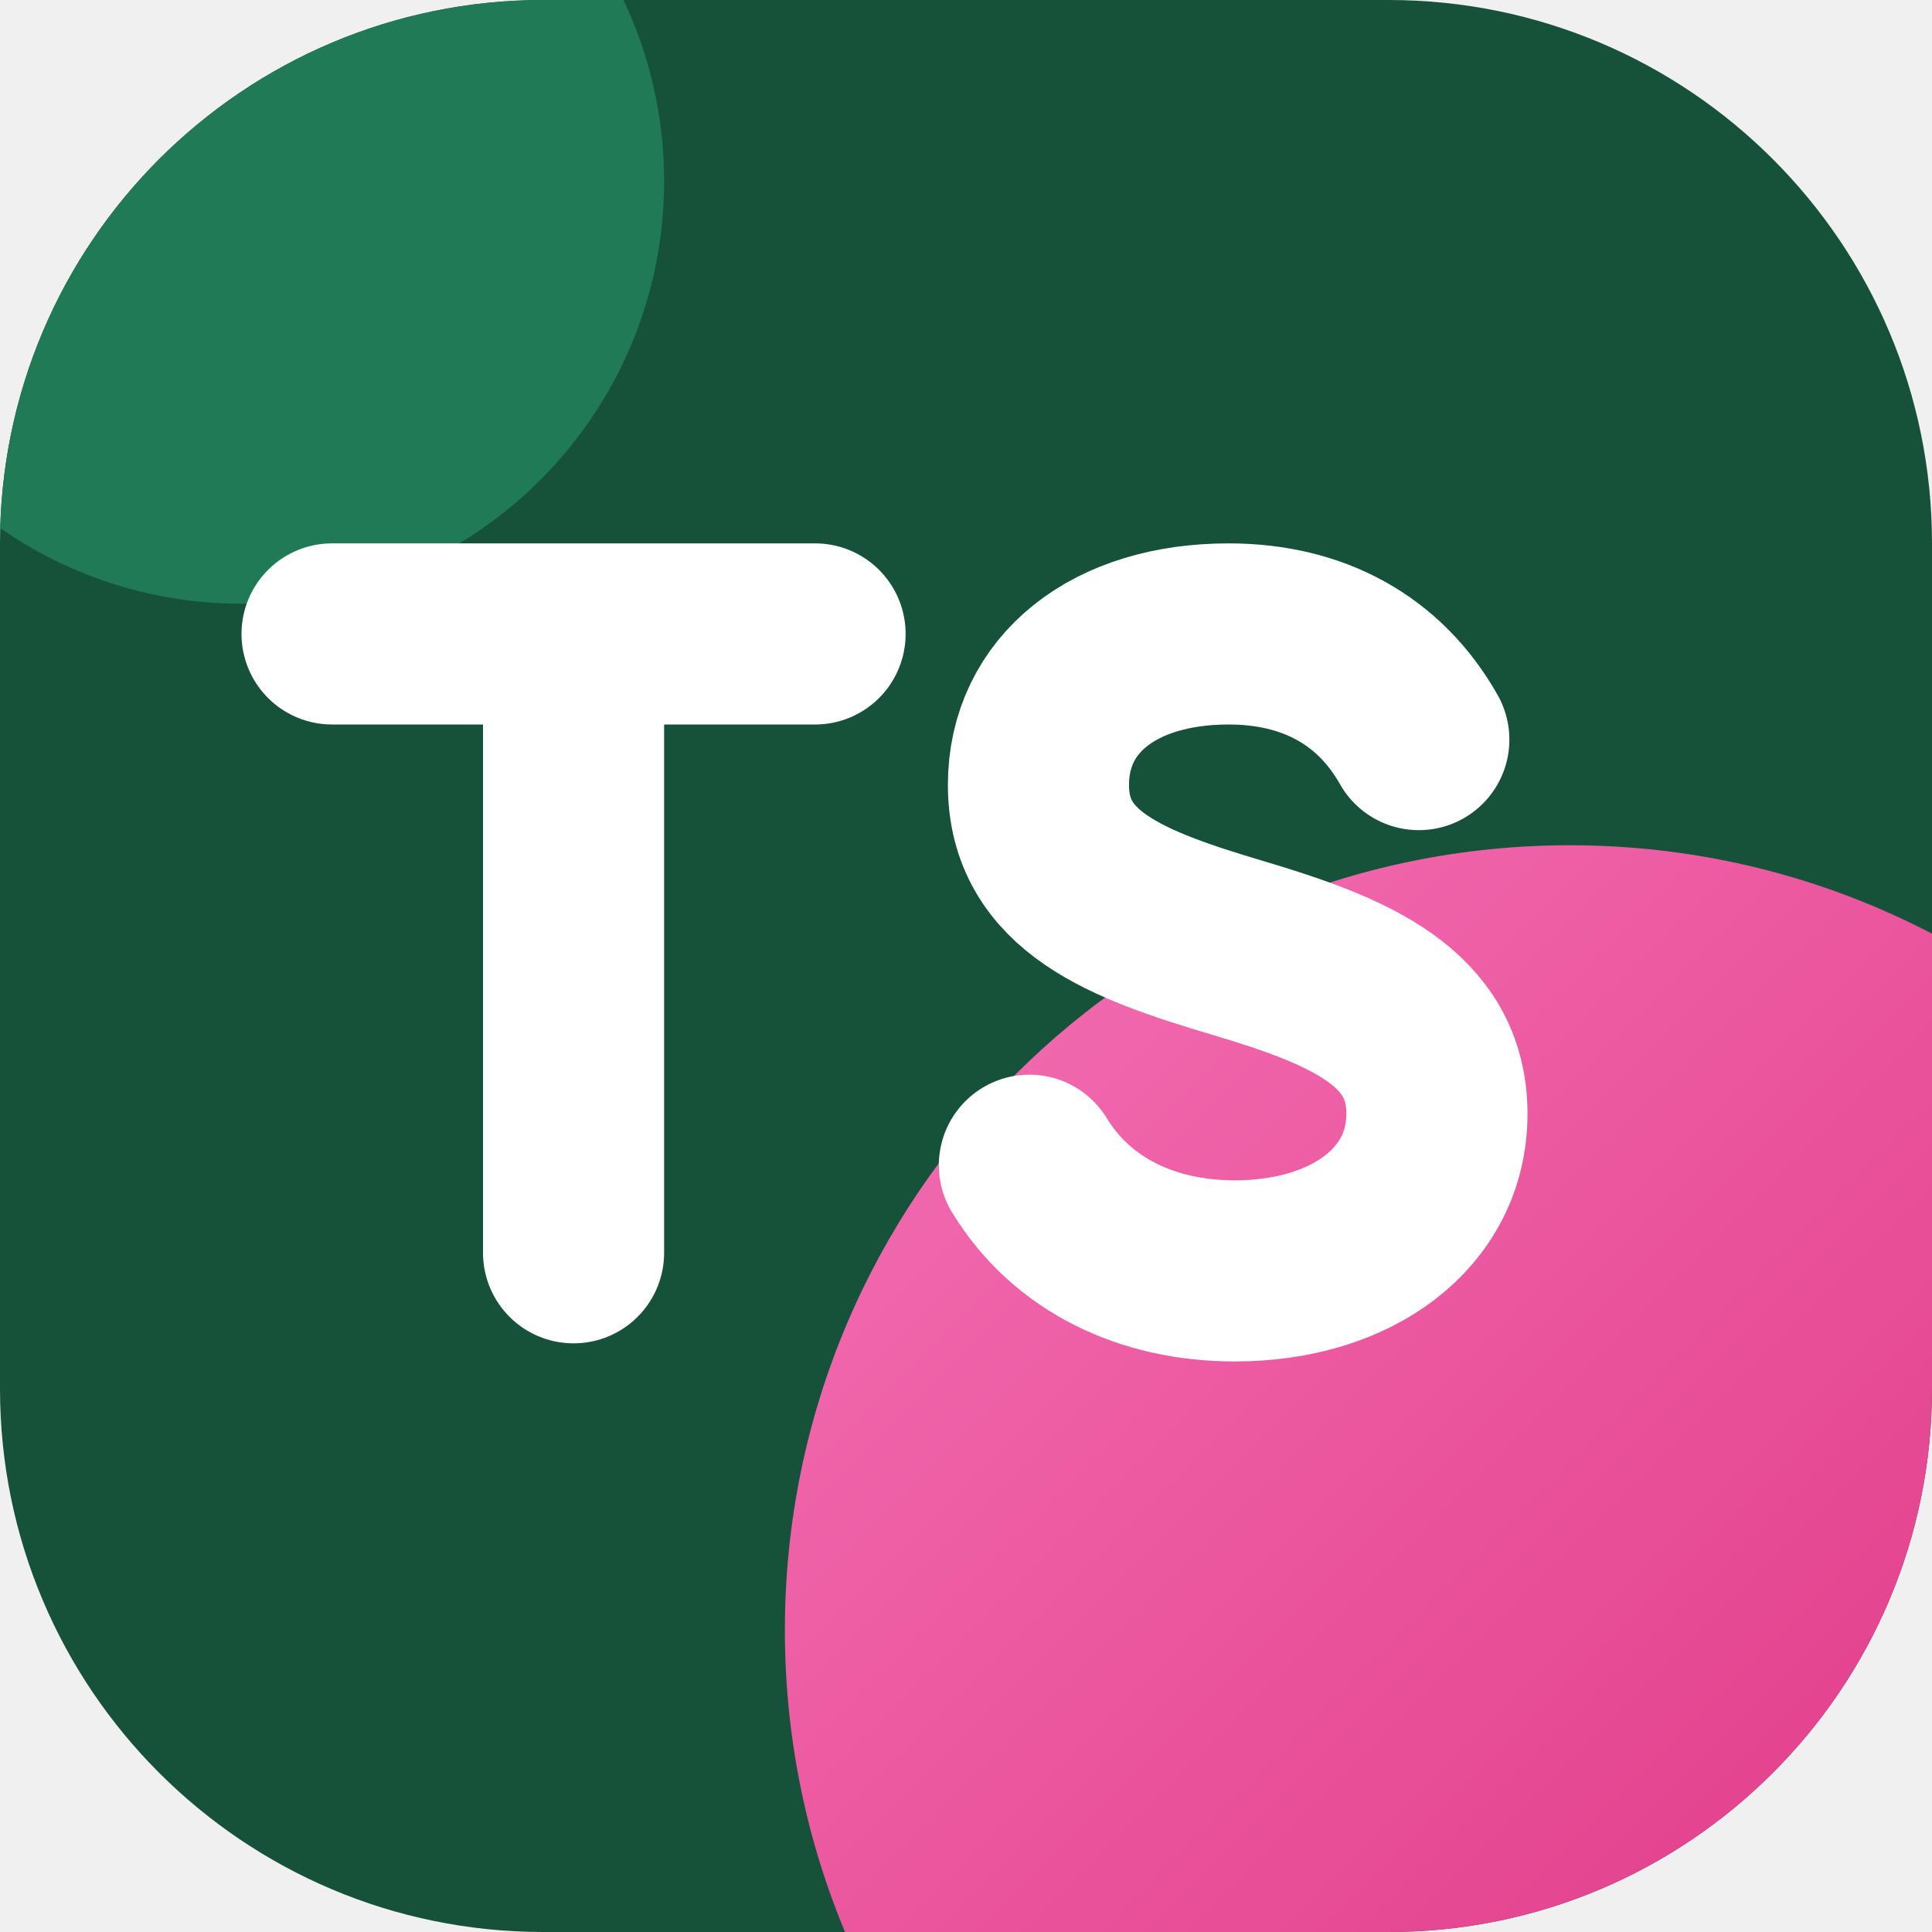
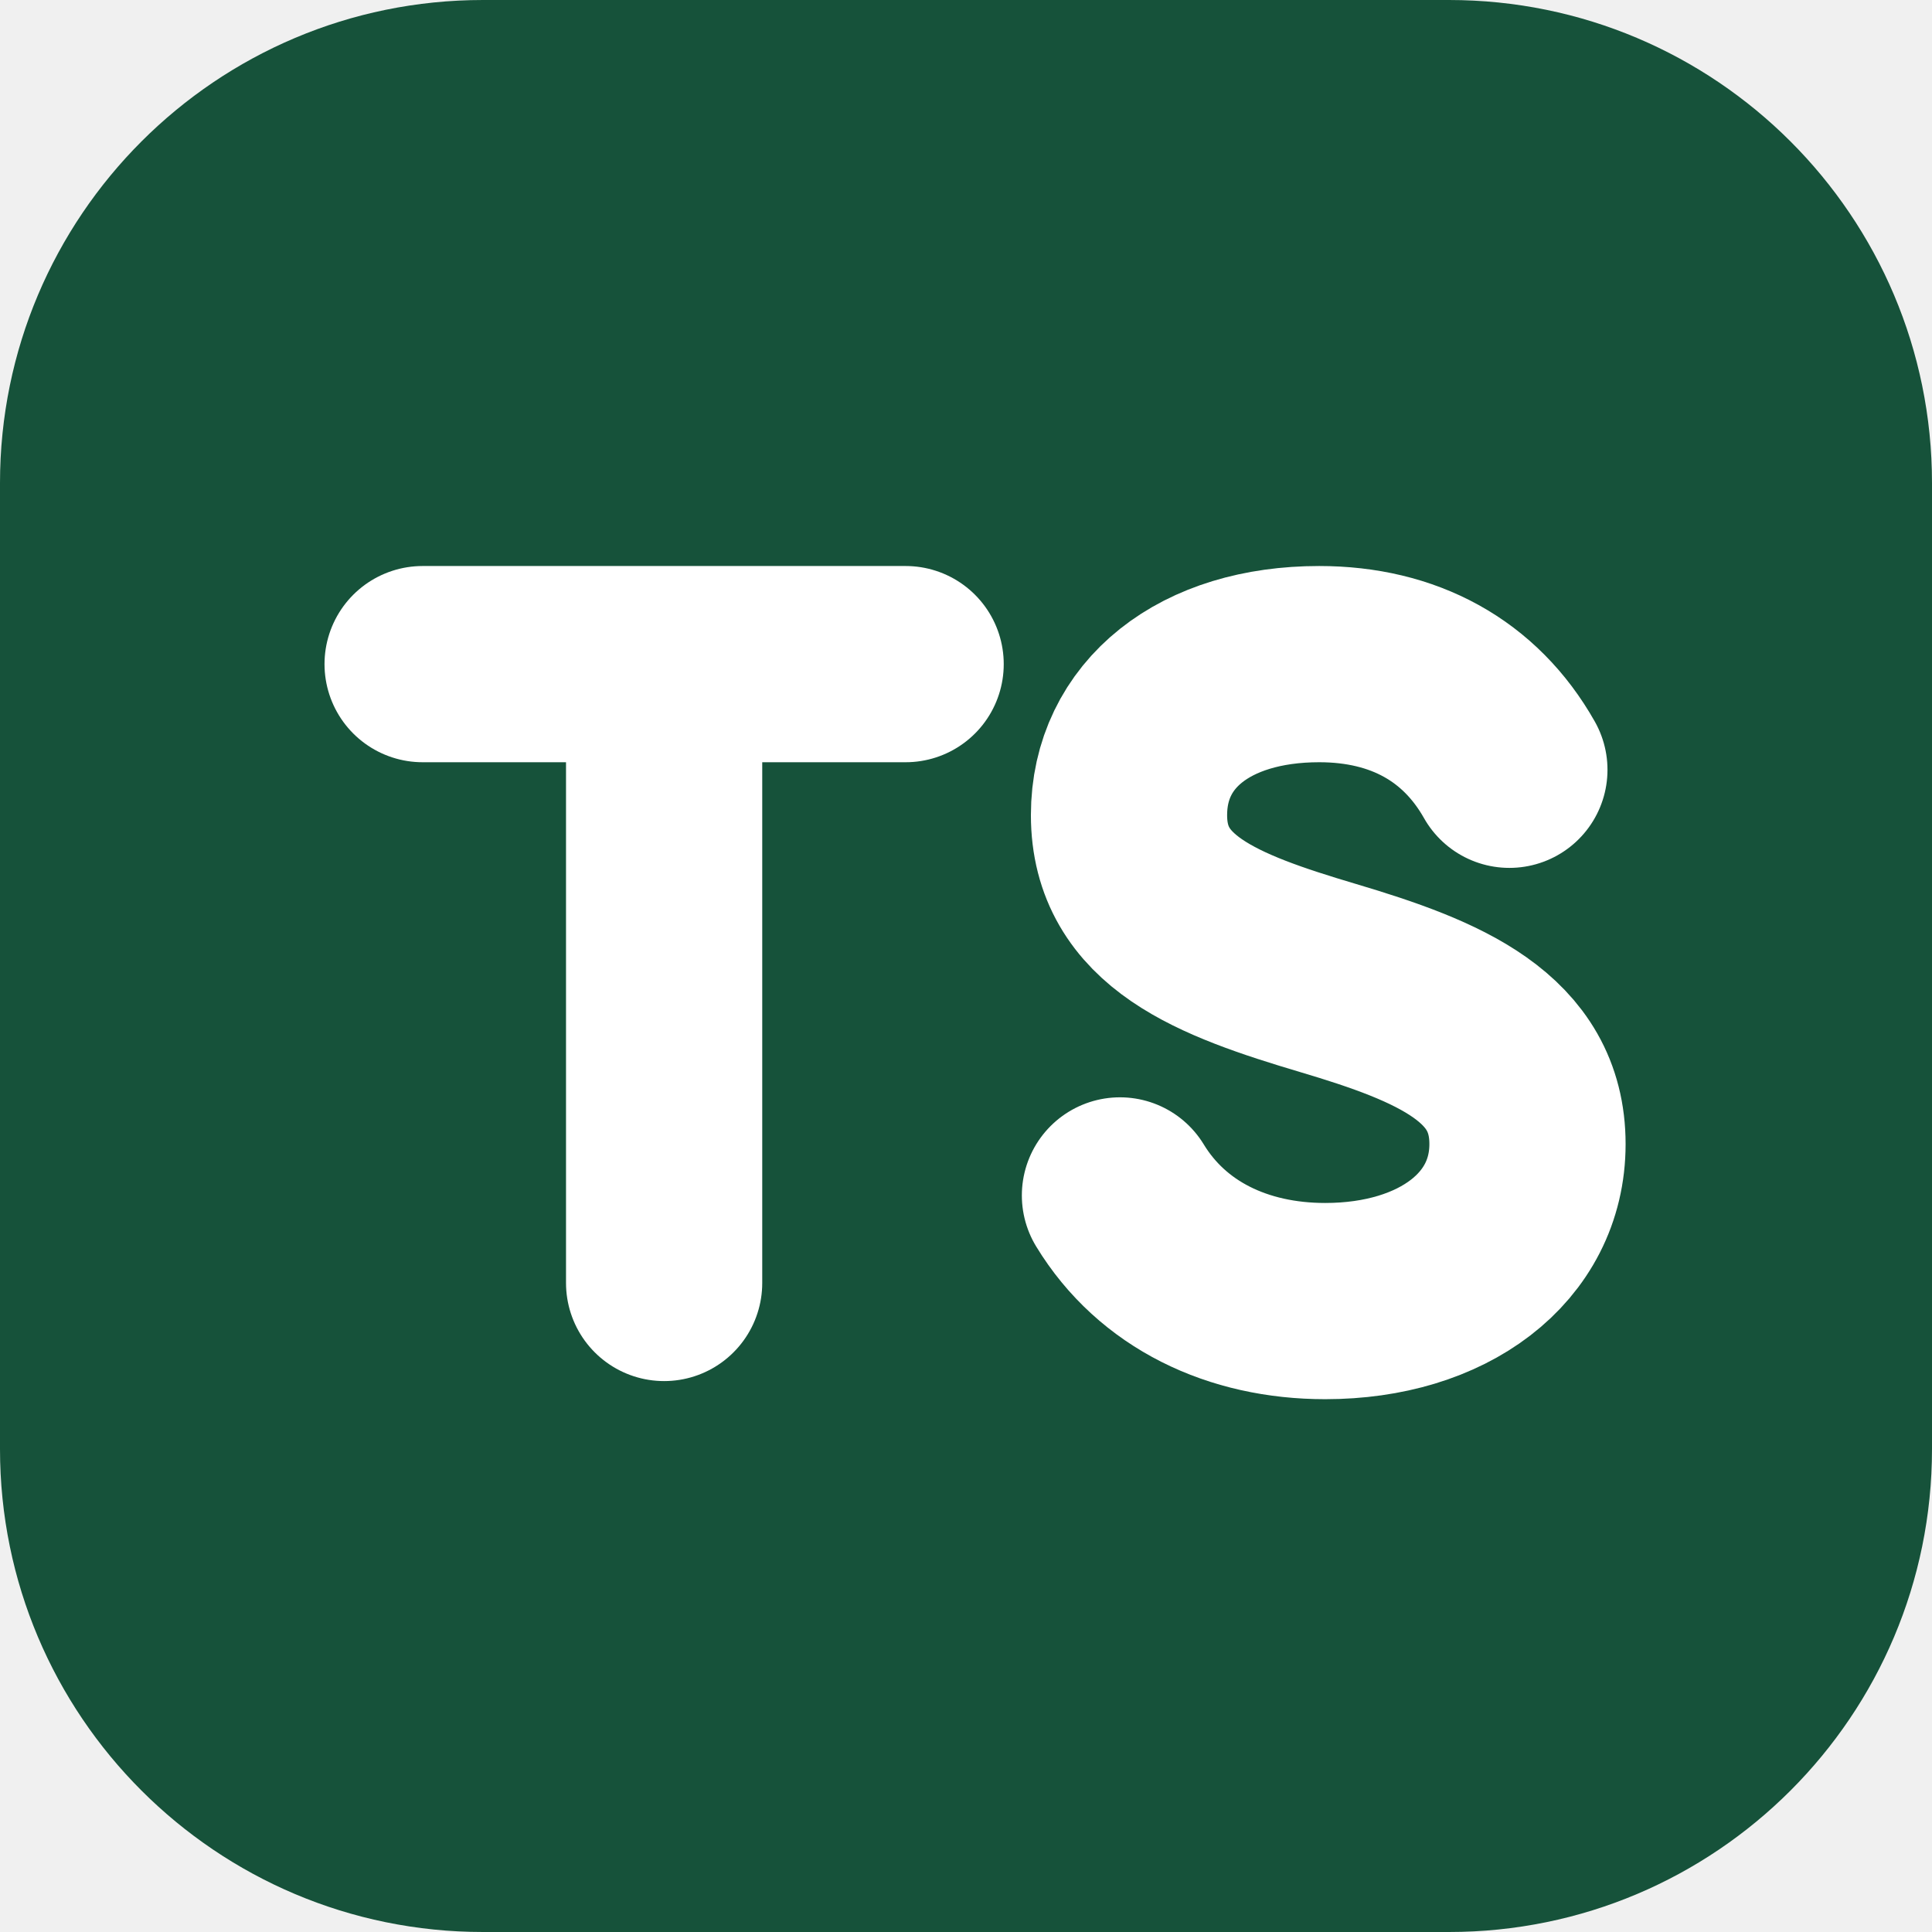
<svg xmlns="http://www.w3.org/2000/svg" viewBox="0 0 64 64" role="img" aria-label="Logo SMK Tamansiswa Jetis">
-   <defs>
-     <clipPath id="k">
-       <rect width="64" height="64" rx="18" />
-     </clipPath>
-     <linearGradient id="pk" x1="0" y1="0" x2="1" y2="1">
-       <stop offset="0" stop-color="#F472B6" />
-       <stop offset="1" stop-color="#DB2777" />
-     </linearGradient>
-   </defs>
-   <g clip-path="url(#k)">
-     <rect width="64" height="64" fill="#16523A" />
-     <circle cx="52" cy="54" r="26" fill="url(#pk)" />
-     <circle cx="8" cy="6" r="14" fill="#1F7A55" />
-   </g>
-   <g transform="translate(-2 -1)" fill="none" stroke="#FFFFFF" stroke-width="6" stroke-linecap="round" stroke-linejoin="round">
+   <rect width="64" height="64" rx="16" fill="#16523A" />
+   <g transform="translate(1 0)" fill="none" stroke="#FFFFFF" stroke-width="6.5" stroke-linecap="round" stroke-linejoin="round">
    <path d="M13 22h16M21 22v20.5" />
    <path d="M49 25.5c-1.3-2.3-3.5-3.5-6.3-3.5c-3.8 0-6.3 2-6.3 5c0 3.2 2.9 4.3 6.6 5.4c3.7 1.1 6.6 2.3 6.6 5.5c0 3.1-2.8 5.2-6.7 5.2c-2.9 0-5.4-1.2-6.8-3.5" />
  </g>
</svg>
